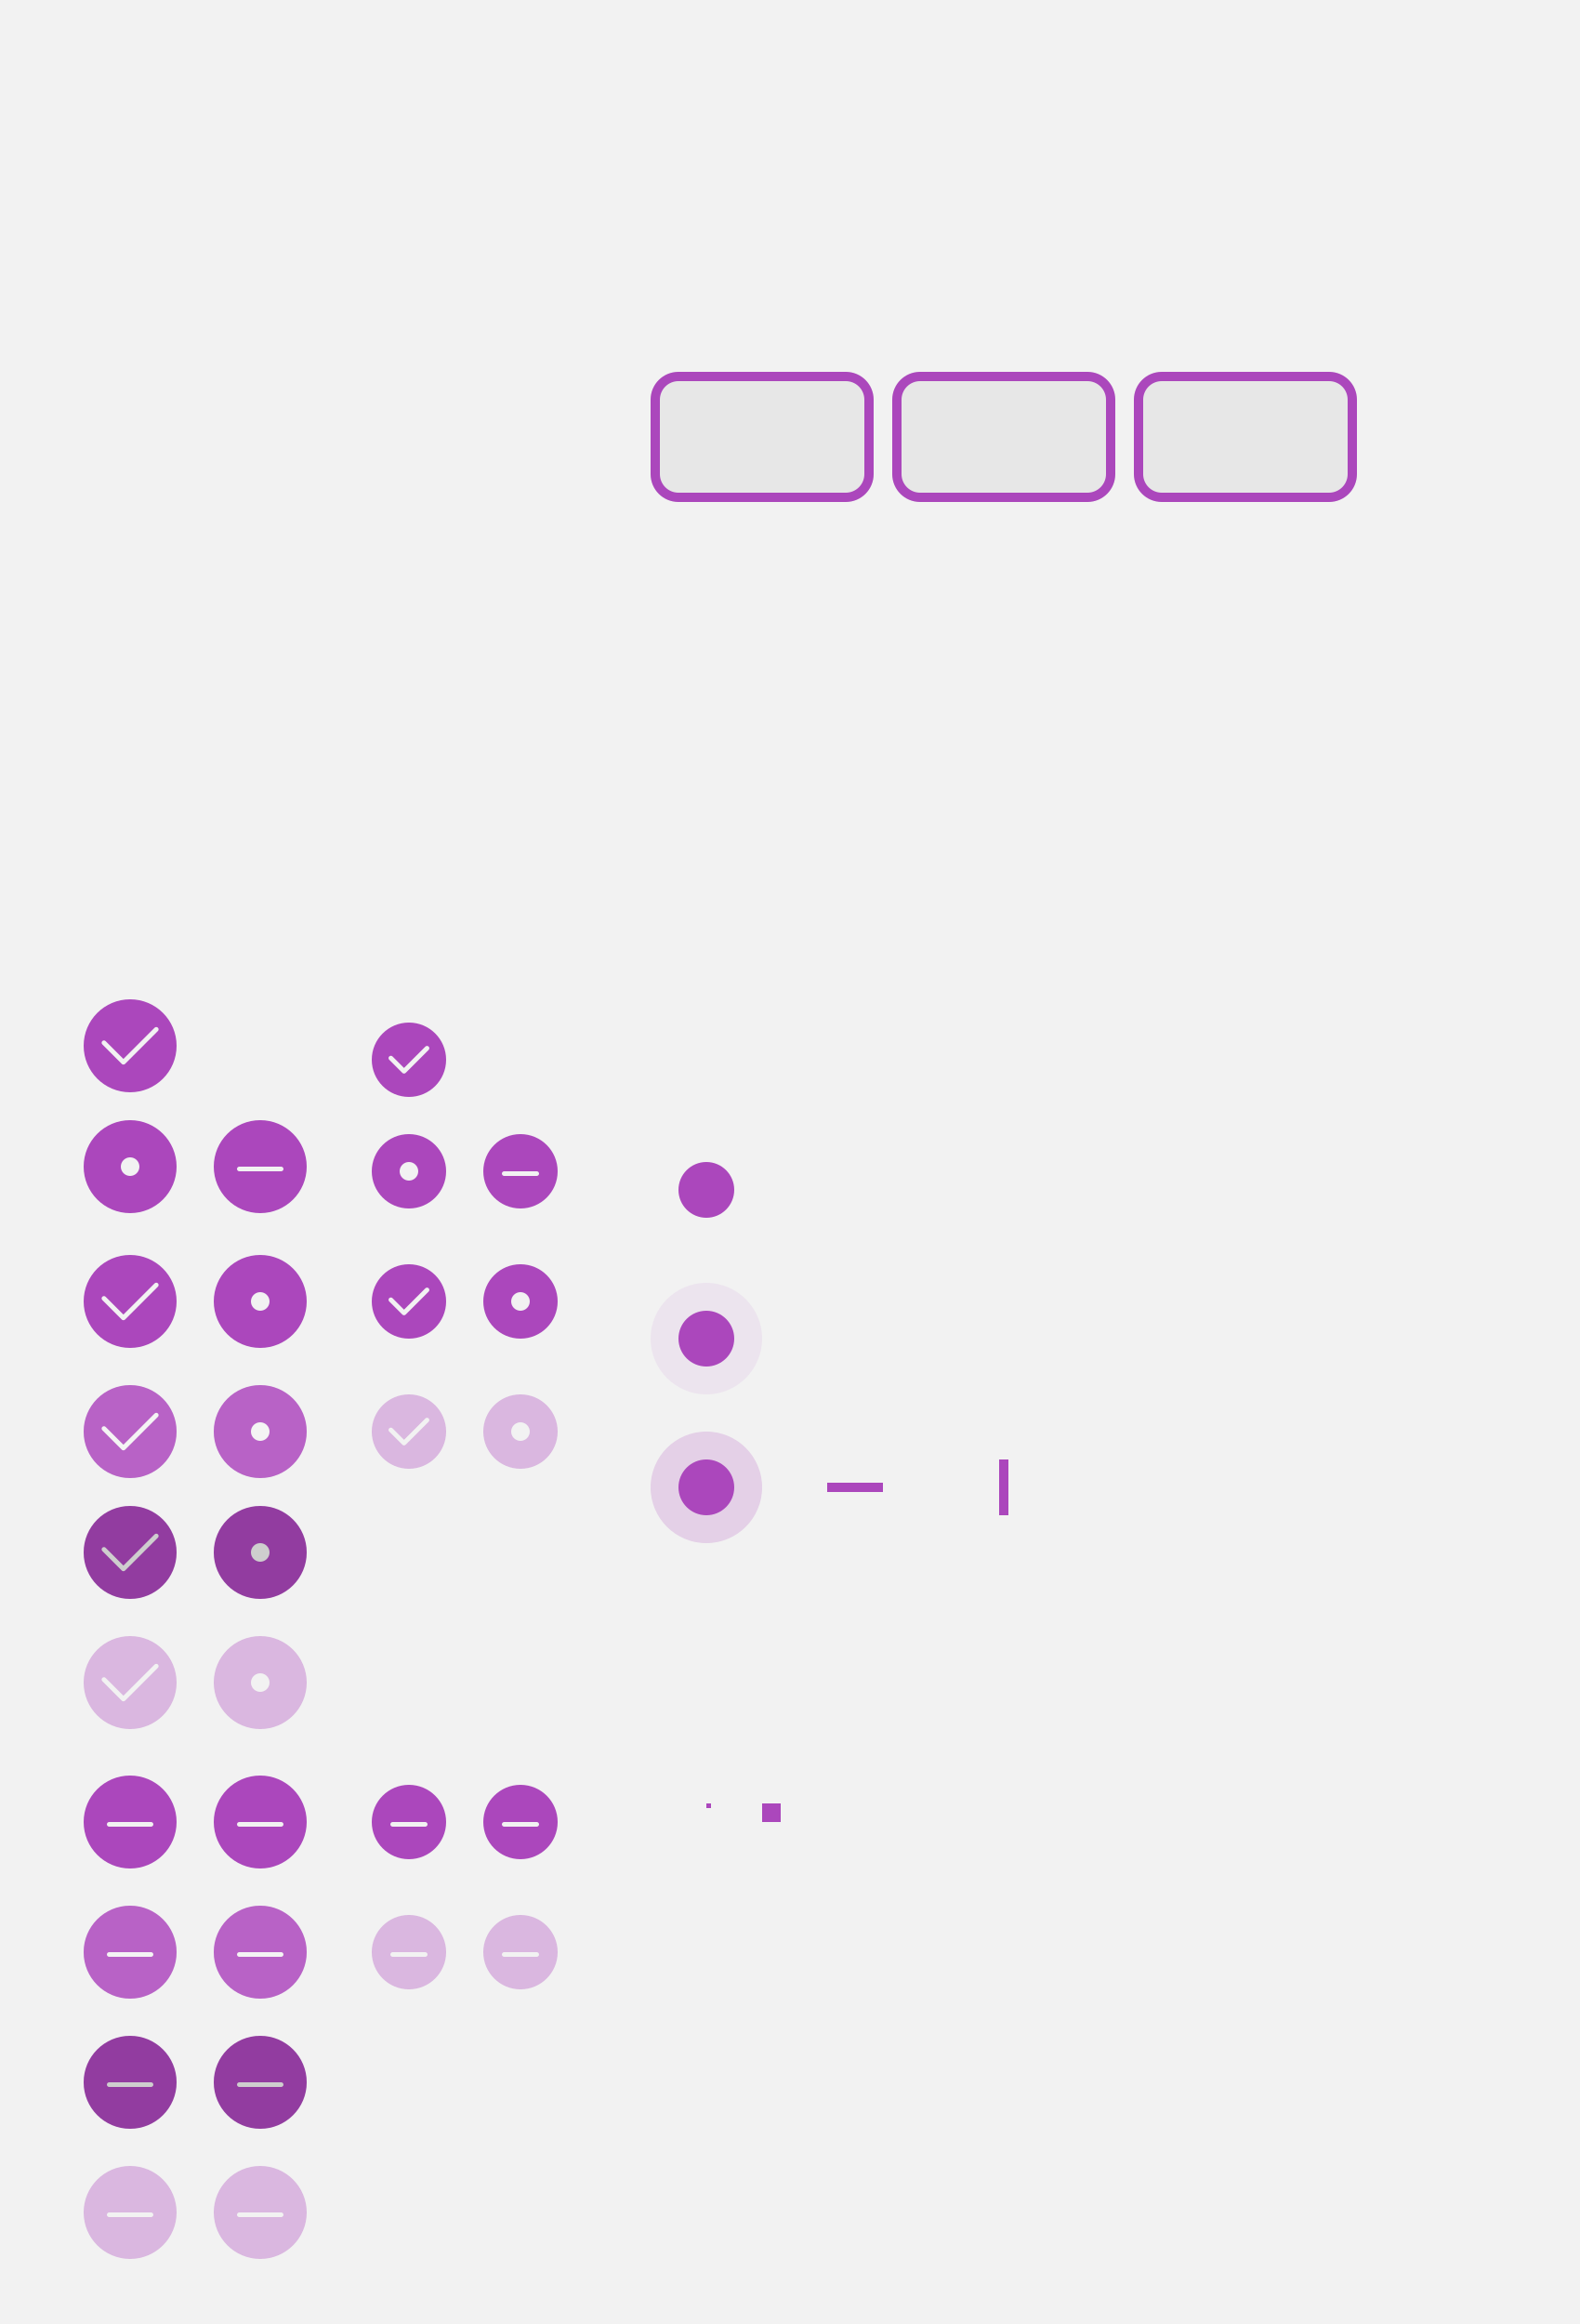
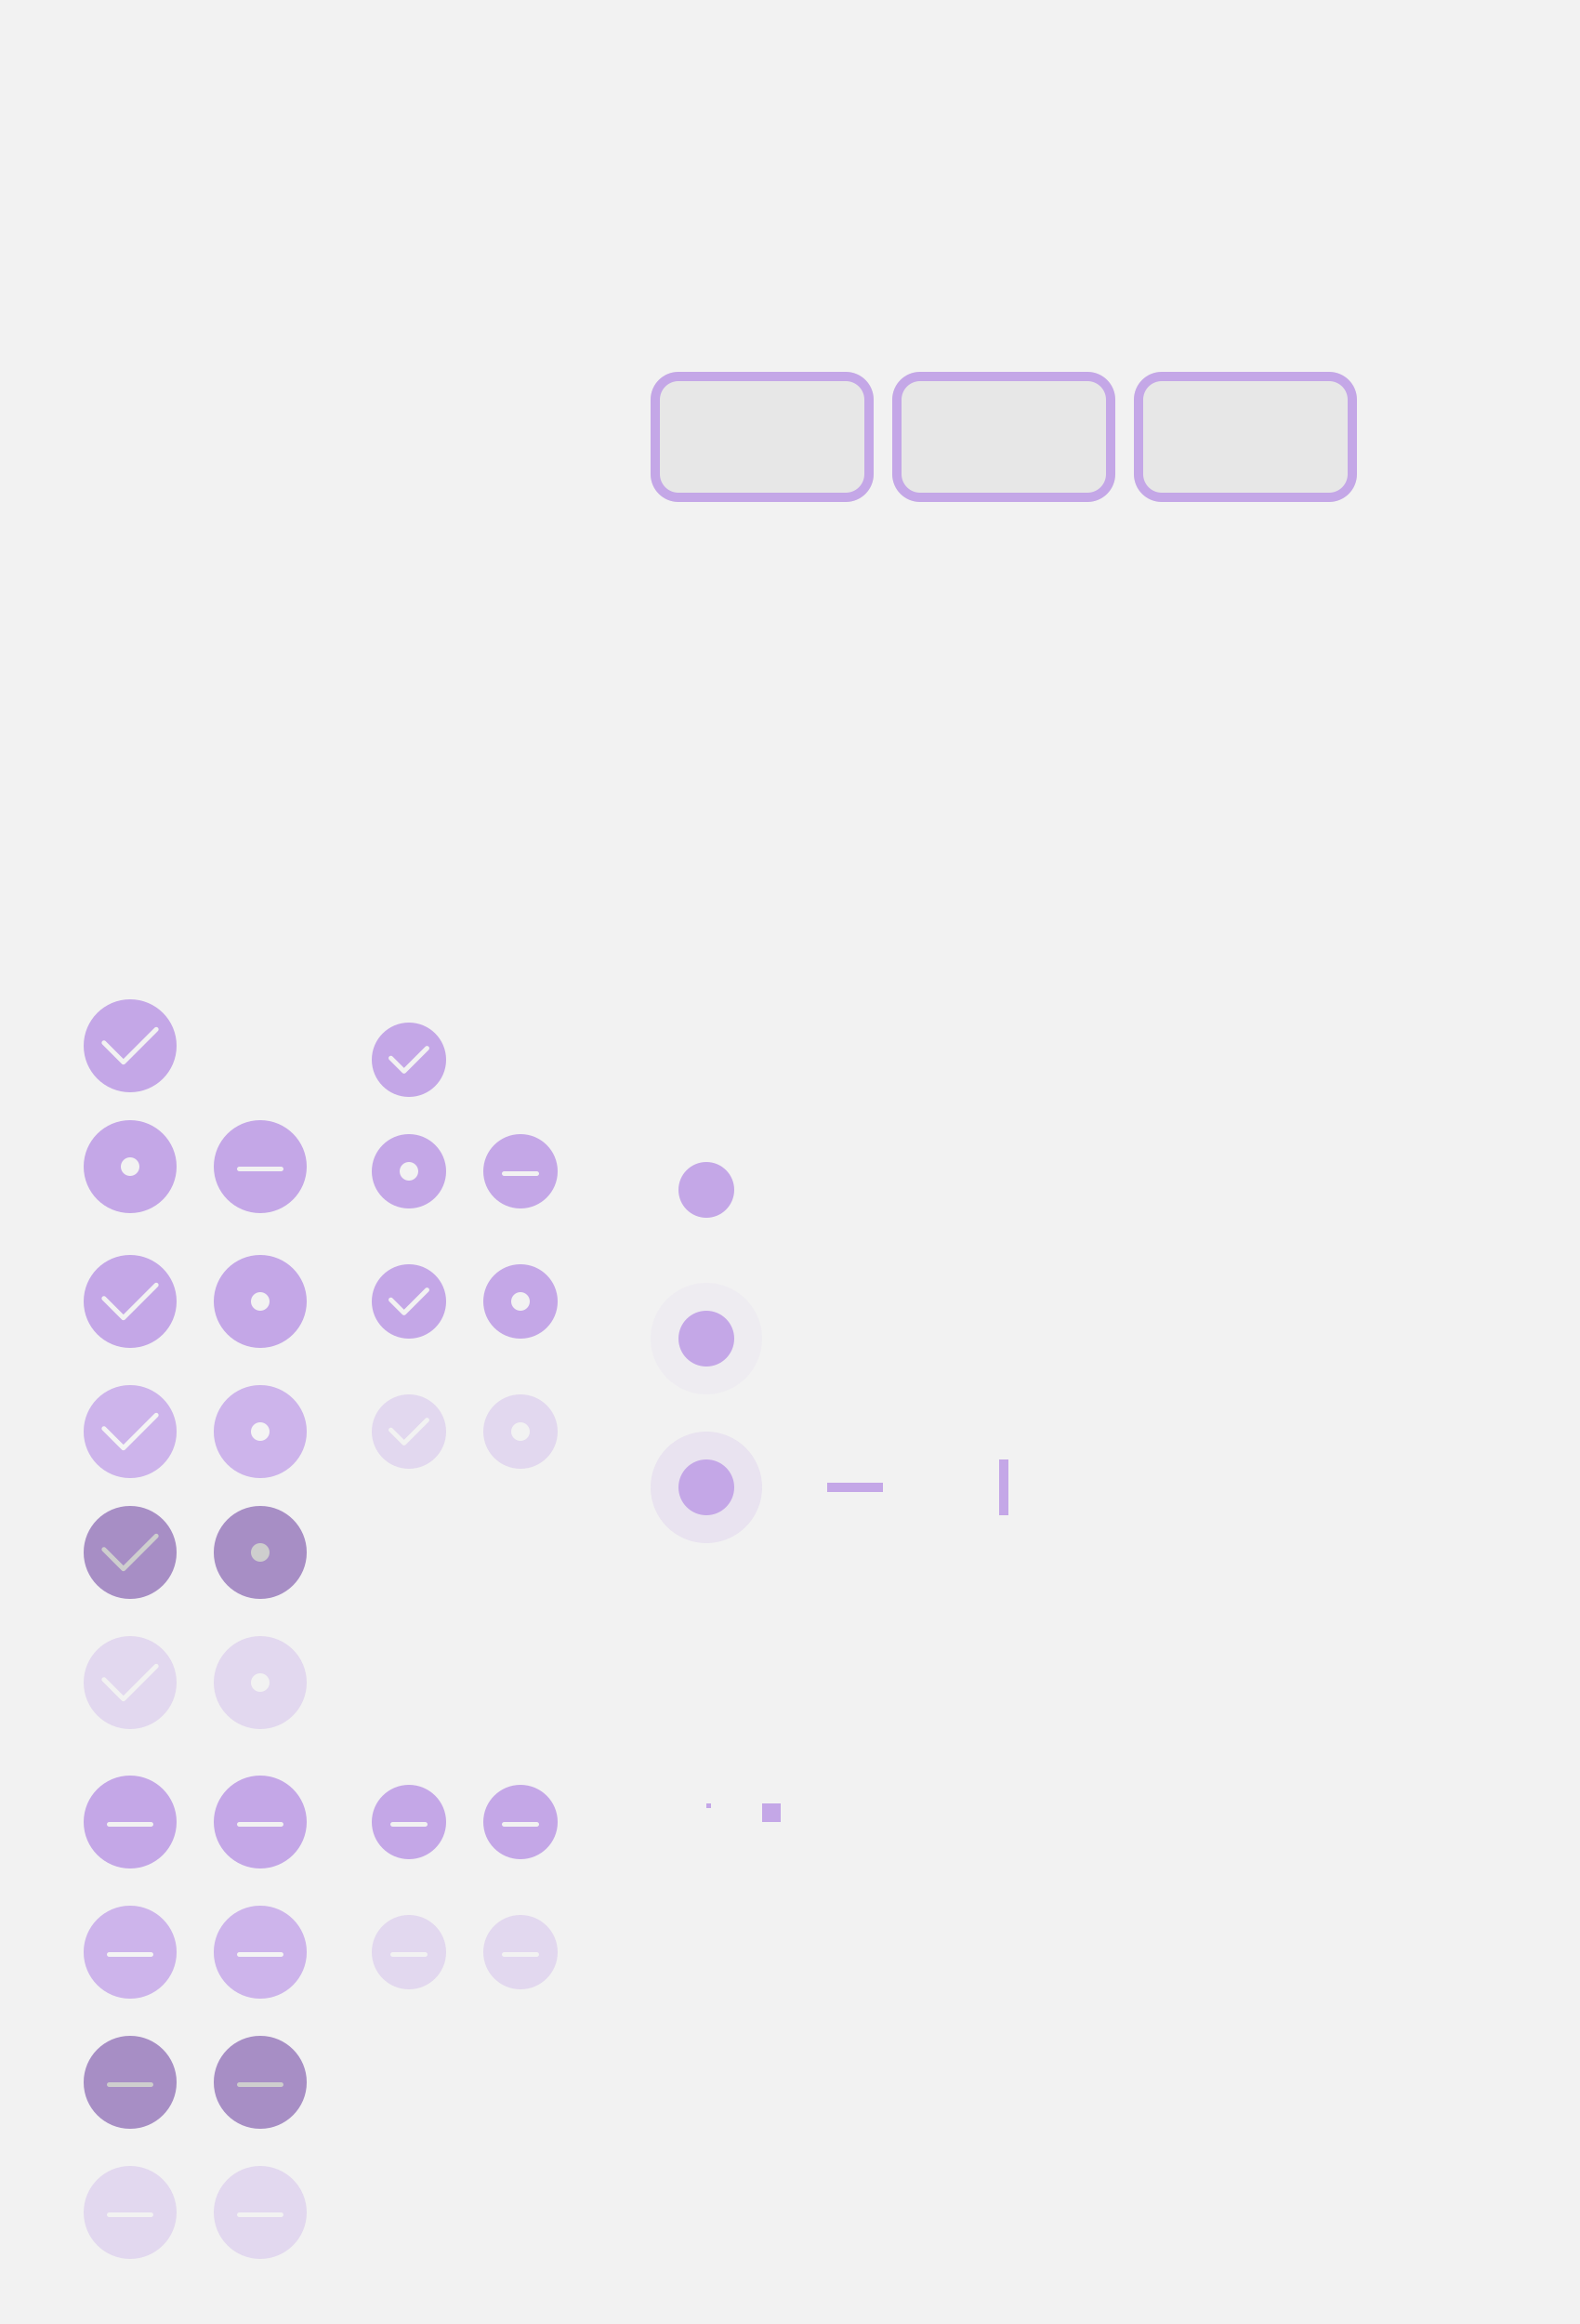
<svg xmlns="http://www.w3.org/2000/svg" xmlns:xlink="http://www.w3.org/1999/xlink" width="340" height="500" viewBox="0 0 340 500" version="1.1" id="svg715">
  <defs id="defs286">
    <linearGradient id="color-primary">
-       <stop offset="1" stop-color="#AB47BC" id="stop32" />
+       <stop offset="1" stop-color="#c4a7e7" id="stop32" />
    </linearGradient>
    <g id="base-scale-horz-trough">
      <rect width="24" height="24" fill="none" id="rect203" x="0" y="0" />
      <rect x="6" y="11" width="12" height="2" id="rect205" />
    </g>
    <g id="base-scale-vert-trough">
      <use xlink:href="#base-scale-horz-trough" transform="rotate(90,12,12)" id="use208" x="0" y="0" width="100%" height="100%" />
    </g>
    <clipPath clipPathUnits="userSpaceOnUse" id="clipPath6290">
      <rect style="opacity:0.35;fill:#000000;stroke-width:2;stroke-linecap:round;stroke-linejoin:round;paint-order:stroke fill markers" id="rect6292" width="28" height="132" x="164" y="12" rx="0" ry="0" />
    </clipPath>
    <clipPath clipPathUnits="userSpaceOnUse" id="clipPath6490">
      <rect style="opacity:0.35;fill:#000000;stroke-width:2;stroke-linecap:round;stroke-linejoin:round;paint-order:stroke fill markers" id="rect6492" width="26" height="16" x="164" y="78" rx="0" ry="0" />
    </clipPath>
  </defs>
  <g id="layer2">
    <rect style="fill:#f2f2f2;stroke-width:2.097;stroke-linecap:round;stroke-linejoin:round;paint-order:stroke fill markers" id="rect1648" width="340" height="500" x="0" y="0" rx="0" ry="0" />
  </g>
  <g id="layer1">
    <g id="scale-slider" transform="translate(140,244)">
      <circle cx="12" cy="12" r="12" fill-opacity="0" id="circle510" style="fill:url(#color-primary)" />
      <circle cx="12" cy="12" r="6" id="circle512" style="fill:url(#color-primary)" />
    </g>
    <g id="scale-slider-hover" transform="translate(140,276)">
      <circle cx="12" cy="12" r="12" fill-opacity="0.08" id="circle515" style="fill:url(#color-primary)" />
      <circle cx="12" cy="12" r="6" id="circle517" style="fill:url(#color-primary)" />
    </g>
    <g id="scale-slider-active" transform="translate(140,308)">
      <circle cx="12" cy="12" r="12" fill-opacity="0.2" id="circle520" style="fill:url(#color-primary)" />
      <circle cx="12" cy="12" r="6" id="circle522" style="fill:url(#color-primary)" />
    </g>
    <g id="scale-horz-trough-active" transform="translate(172,308)">
      <use xlink:href="#base-scale-horz-trough" id="use535" style="fill:url(#color-primary)" x="0" y="0" width="100%" height="100%" />
    </g>
    <g id="scale-vert-trough-active" transform="translate(204,308)">
      <use xlink:href="#base-scale-vert-trough" id="use544" style="fill:url(#color-primary)" x="0" y="0" width="100%" height="100%" />
    </g>
    <g id="tab" transform="translate(152,388)">
      <rect width="1" height="1" id="rect670" style="fill:url(#color-primary)" x="0" y="0" />
    </g>
    <g id="progressbar-progress" transform="translate(164,388)">
      <rect width="4" height="4" id="rect673" style="fill:url(#color-primary)" x="0" y="0" />
    </g>
    <g id="entry-active" transform="translate(-268,36)">
      <rect id="rect2230" width="48" height="28" x="408" y="44" rx="6" ry="6" style="opacity:0.05;fill:#000000" />
      <path id="path2356" style="fill:url(#color-primary)" d="m 414,44 c -3.324,0 -6,2.676 -6,6 v 16 c 0,3.324 2.676,6 6,6 h 36 c 3.324,0 6,-2.676 6,-6 V 50 c 0,-3.324 -2.676,-6 -6,-6 z m 0,2 h 36 c 2.216,0 4,1.784 4,4 v 16 c 0,2.216 -1.784,4 -4,4 h -36 c -2.216,0 -4,-1.784 -4,-4 V 50 c 0,-2.216 1.784,-4 4,-4 z" />
    </g>
    <use x="0" y="0" xlink:href="#entry-active" id="combo-right-entry-active" transform="translate(52)" width="100%" height="100%" clip-path="url(#clipPath6290)" />
    <use x="0" y="0" xlink:href="#entry-active" id="combo-left-entry-active" transform="matrix(-1,0,0,1,380,0)" width="100%" height="100%" clip-path="url(#clipPath6290)" />
    <use x="0" y="0" xlink:href="#entry-active" id="spin-ltr-up-active" transform="translate(104)" width="100%" height="100%" clip-path="url(#clipPath6490)" />
    <use x="0" y="0" xlink:href="#entry-active" id="spin-rtl-up-active" transform="matrix(-1,0,0,1,432,0)" width="100%" height="100%" clip-path="url(#clipPath6490)" />
    <use x="0" y="0" xlink:href="#entry-active" id="spin-ltr-down-active" transform="matrix(1,0,0,-1,104,188)" width="100%" height="100%" clip-path="url(#clipPath6490)" />
    <use x="0" y="0" xlink:href="#entry-active" id="spin-rtl-down-active" transform="rotate(180,216,94)" width="100%" height="100%" clip-path="url(#clipPath6490)" />
    <g id="checkbox-checked-hover">
      <use x="0" y="0" xlink:href="#check-icon" id="use1911" transform="translate(0,83)" width="100%" height="100%" />
      <path d="m 28,298 c -5.52,0 -10,4.48 -10,10 0,5.52 4.48,10 10,10 5.52,0 10,-4.48 10,-10 0,-5.52 -4.48,-10 -10,-10 z" id="path2361" style="opacity:0.15;fill:#ffffff;fill-opacity:1" />
      <rect style="opacity:0;fill:#000000;stroke-width:3;stroke-linecap:round;stroke-linejoin:round;paint-order:stroke fill markers" id="rect2333" width="24" height="24" x="16" y="296" rx="0" ry="0" />
    </g>
    <g id="radio-checked-hover">
      <rect style="opacity:0;fill:#000000;stroke-width:3;stroke-linecap:round;stroke-linejoin:round;paint-order:stroke fill markers" id="rect2339" width="24" height="24" x="44" y="296" rx="0" ry="0" />
      <use x="0" y="0" xlink:href="#radio-icon" id="use1913" transform="translate(28,57)" width="100%" height="100%" />
      <path d="m 56,298 c -5.52,0 -10,4.48 -10,10 0,5.52 4.48,10 10,10 5.52,0 10,-4.48 10,-10 0,-5.52 -4.48,-10 -10,-10 z" id="path2363" style="opacity:0.15;fill:#ffffff;fill-opacity:1" />
    </g>
    <g id="checkbox-mixed-hover">
      <rect style="opacity:0;fill:#000000;stroke-width:3;stroke-linecap:round;stroke-linejoin:round;paint-order:stroke fill markers" id="rect2659" width="24" height="24" x="16" y="408" rx="0" ry="0" />
      <use x="0" y="0" xlink:href="#mix-icon" id="use3270" transform="translate(-28,169)" width="100%" height="100%" />
      <path d="m 28,410 c -5.52,0 -10,4.48 -10,10 0,5.52 4.48,10 10,10 5.52,0 10,-4.48 10,-10 0,-5.52 -4.48,-10 -10,-10 z" id="path2691" style="opacity:0.15;fill:#ffffff;fill-opacity:1" />
    </g>
    <g id="checkbox-checked">
      <rect style="opacity:0;fill:#000000;stroke-width:3;stroke-linecap:round;stroke-linejoin:round;paint-order:stroke fill markers" id="rect1125" width="24" height="24" x="16" y="268" rx="0" ry="0" />
      <use x="0" y="0" xlink:href="#check-icon" id="use1735" transform="translate(0,55)" width="100%" height="100%" />
    </g>
    <g id="radio-checked">
      <rect style="opacity:0;fill:#000000;stroke-width:3;stroke-linecap:round;stroke-linejoin:round;paint-order:stroke fill markers" id="rect1133" width="24" height="24" x="44" y="268" rx="0" ry="0" />
      <use x="0" y="0" xlink:href="#radio-icon" id="use1737" transform="translate(28,29)" width="100%" height="100%" />
    </g>
    <g id="checkbox-checked-active" transform="translate(0,26)">
      <use x="0" y="0" xlink:href="#check-icon" id="use2460" transform="translate(0,83)" width="100%" height="100%" />
      <path d="m 28,298 c -5.52,0 -10,4.48 -10,10 0,5.52 4.48,10 10,10 5.52,0 10,-4.48 10,-10 0,-5.52 -4.48,-10 -10,-10 z" id="path2462" style="opacity:0.15;fill:#000000;fill-opacity:1" />
      <rect style="opacity:0;fill:#000000;stroke-width:3;stroke-linecap:round;stroke-linejoin:round;paint-order:stroke fill markers" id="rect2464" width="24" height="24" x="16" y="296" rx="0" ry="0" />
    </g>
    <g id="radio-checked-active" transform="translate(0,26)">
      <rect style="opacity:0;fill:#000000;stroke-width:3;stroke-linecap:round;stroke-linejoin:round;paint-order:stroke fill markers" id="rect2468" width="24" height="24" x="44" y="296" rx="0" ry="0" />
      <use x="0" y="0" xlink:href="#radio-icon" id="use2470" transform="translate(28,57)" width="100%" height="100%" />
      <path d="m 56,298 c -5.52,0 -10,4.48 -10,10 0,5.52 4.48,10 10,10 5.52,0 10,-4.48 10,-10 0,-5.52 -4.48,-10 -10,-10 z" id="path2472" style="opacity:0.15;fill:#000000;fill-opacity:1" />
    </g>
    <g id="checkbox-checked-disabled" transform="translate(0,54)" style="opacity:0.35">
      <use x="0" y="0" xlink:href="#check-icon" id="use2476" transform="translate(0,83)" width="100%" height="100%" />
      <rect style="opacity:0;fill:#000000;stroke-width:3;stroke-linecap:round;stroke-linejoin:round;paint-order:stroke fill markers" id="rect2480" width="24" height="24" x="16" y="296" rx="0" ry="0" />
    </g>
    <g id="radio-checked-disabled" transform="translate(0,54)" style="opacity:0.35">
      <rect style="opacity:0;fill:#000000;stroke-width:3;stroke-linecap:round;stroke-linejoin:round;paint-order:stroke fill markers" id="rect2484" width="24" height="24" x="44" y="296" rx="0" ry="0" />
      <use x="0" y="0" xlink:href="#radio-icon" id="use2486" transform="translate(28,57)" width="100%" height="100%" />
    </g>
    <g id="checkbox-mixed">
      <rect style="opacity:0;fill:#000000;stroke-width:3;stroke-linecap:round;stroke-linejoin:round;paint-order:stroke fill markers" id="rect1127" width="24" height="24" x="16" y="380" rx="0" ry="0" />
      <use x="0" y="0" xlink:href="#mix-icon" id="use3013" transform="translate(-28,141)" width="100%" height="100%" />
    </g>
    <g id="radio-mixed" transform="translate(28)">
      <rect style="opacity:0;fill:#000000;stroke-width:3;stroke-linecap:round;stroke-linejoin:round;paint-order:stroke fill markers" id="rect3181" width="24" height="24" x="16" y="380" rx="0" ry="0" />
      <use x="0" y="0" xlink:href="#mix-icon" id="use3183" transform="translate(-28,141)" width="100%" height="100%" />
    </g>
    <g id="radio-mixed-hover" transform="translate(28)">
      <rect style="opacity:0;fill:#000000;stroke-width:3;stroke-linecap:round;stroke-linejoin:round;paint-order:stroke fill markers" id="rect3456" width="24" height="24" x="16" y="408" rx="0" ry="0" />
      <use x="0" y="0" xlink:href="#mix-icon" id="use3458" transform="translate(-28,169)" width="100%" height="100%" />
      <path d="m 28,410 c -5.52,0 -10,4.48 -10,10 0,5.52 4.48,10 10,10 5.52,0 10,-4.48 10,-10 0,-5.52 -4.48,-10 -10,-10 z" id="path3460" style="opacity:0.15;fill:#ffffff;fill-opacity:1" />
    </g>
    <g id="checkbox-mixed-active" transform="translate(0,28)">
      <rect style="opacity:0;fill:#000000;stroke-width:3;stroke-linecap:round;stroke-linejoin:round;paint-order:stroke fill markers" id="rect3544" width="24" height="24" x="16" y="408" rx="0" ry="0" />
      <use x="0" y="0" xlink:href="#mix-icon" id="use3546" transform="translate(-28,169)" width="100%" height="100%" />
      <path d="m 28,410 c -5.52,0 -10,4.48 -10,10 0,5.52 4.48,10 10,10 5.52,0 10,-4.48 10,-10 0,-5.52 -4.48,-10 -10,-10 z" id="path3548" style="opacity:0.15;fill:#000000;fill-opacity:1" />
    </g>
    <g id="radio-mixed-active" transform="translate(28,28)">
      <rect style="opacity:0;fill:#000000;stroke-width:3;stroke-linecap:round;stroke-linejoin:round;paint-order:stroke fill markers" id="rect3552" width="24" height="24" x="16" y="408" rx="0" ry="0" />
      <use x="0" y="0" xlink:href="#mix-icon" id="use3554" transform="translate(-28,169)" width="100%" height="100%" />
      <path d="m 28,410 c -5.52,0 -10,4.48 -10,10 0,5.52 4.48,10 10,10 5.52,0 10,-4.48 10,-10 0,-5.52 -4.48,-10 -10,-10 z" id="path3556" style="opacity:0.15;fill:#000000;fill-opacity:1" />
    </g>
    <g id="checkbox-mixed-disabled" transform="translate(0,84)" style="opacity:0.35">
      <rect style="opacity:0;fill:#000000;stroke-width:3;stroke-linecap:round;stroke-linejoin:round;paint-order:stroke fill markers" id="rect3756" width="24" height="24" x="16" y="380" rx="0" ry="0" />
      <use x="0" y="0" xlink:href="#mix-icon" id="use3758" transform="translate(-28,141)" width="100%" height="100%" />
    </g>
    <g id="radio-mixed-disabled" transform="translate(28,84)" style="opacity:0.35">
      <rect style="opacity:0;fill:#000000;stroke-width:3;stroke-linecap:round;stroke-linejoin:round;paint-order:stroke fill markers" id="rect3762" width="24" height="24" x="16" y="380" rx="0" ry="0" />
      <use x="0" y="0" xlink:href="#mix-icon" id="use3764" transform="translate(-28,141)" width="100%" height="100%" />
    </g>
    <use x="0" y="0" xlink:href="#menu-check-icon" id="menu-checkbox-checked" transform="translate(0,52)" width="100%" height="100%" />
    <use x="0" y="0" xlink:href="#menu-radio-icon" id="menu-radio-checked" transform="translate(24,28)" width="100%" height="100%" />
    <use x="0" y="0" xlink:href="#menu-mix-icon" id="menu-checkbox-mixed" transform="translate(-24,140)" width="100%" height="100%" />
    <use x="0" y="0" xlink:href="#menu-check-icon" id="menu-checkbox-checked-disabled" transform="translate(0,80)" width="100%" height="100%" style="opacity:0.35" />
    <use x="0" y="0" xlink:href="#menu-radio-icon" id="menu-radio-checked-disabled" transform="translate(24,56)" width="100%" height="100%" style="opacity:0.35" />
    <use x="0" y="0" xlink:href="#menu-mix-icon" id="menu-radio-mixed" transform="translate(0,140)" width="100%" height="100%" />
    <use x="0" y="0" xlink:href="#menu-mix-icon" id="menu-checkbox-mixed-disabled" transform="translate(-24,168)" width="100%" height="100%" style="opacity:0.35" />
    <use x="0" y="0" xlink:href="#menu-mix-icon" id="menu-radio-mixed-disabled" transform="translate(0,168)" width="100%" height="100%" style="opacity:0.35" />
  </g>
  <g id="layer3">
    <path d="m 28,215 a 10,10 0 0 0 -10,10 10,10 0 0 0 10,10 10,10 0 0 0 10,-10 10,10 0 0 0 -10,-10 z m 5.629,5.963 v 0.002 c 0.128,0 0.256,0.049 0.354,0.146 0.196,0.196 0.196,0.511 0,0.707 l -7.072,7.072 c -0.024,0.025 -0.05,0.046 -0.078,0.064 -0.028,0.018 -0.056,0.033 -0.086,0.045 -0.03,0.012 -0.062,0.019 -0.094,0.025 -0.031,0.006 -0.064,0.012 -0.096,0.012 -0.032,0 -0.062,-0.006 -0.094,-0.012 -0.031,-0.006 -0.064,-0.013 -0.094,-0.025 -0.03,-0.012 -0.058,-0.027 -0.086,-0.045 -0.014,-0.009 -0.028,-0.021 -0.041,-0.031 -0.013,-0.011 -0.027,-0.023 -0.039,-0.035 l -4.186,-4.188 c -0.196,-0.196 -0.196,-0.511 0,-0.707 0.196,-0.196 0.511,-0.196 0.707,0 l 3.832,3.834 6.719,-6.719 c 0.098,-0.098 0.226,-0.146 0.354,-0.146 z" style="fill:url(#color-primary)" id="check-icon" />
    <path d="m 28,241 c -5.52,0 -10,4.48 -10,10 0,5.52 4.48,10 10,10 5.52,0 10,-4.48 10,-10 0,-5.52 -4.48,-10 -10,-10 z m 0,8 c 1.105,0 2,0.895 2,2 0,1.105 -0.895,2 -2,2 -1.105,0 -2,-0.895 -2,-2 0,-1.105 0.895,-2 2,-2 z" id="radio-icon" style="fill:url(#color-primary)" />
    <path id="mix-icon" style="fill:url(#color-primary)" d="m 56,241 c -5.52,0 -10,4.48 -10,10 0,5.52 4.48,10 10,10 5.52,0 10,-4.48 10,-10 0,-5.52 -4.48,-10 -10,-10 z m -4.5,10 h 9 c 0.277,0 0.5,0.223 0.5,0.5 0,0.277 -0.223,0.5 -0.5,0.5 h -9 c -0.277,0 -0.5,-0.223 -0.5,-0.5 0,-0.277 0.223,-0.5 0.5,-0.5 z" />
    <path id="menu-check-icon" style="fill:url(#color-primary)" d="m 88,220 a 8,8 0 0 0 -8,8 8,8 0 0 0 8,8 8,8 0 0 0 8,-8 8,8 0 0 0 -8,-8 z m 3.891,5.025 c 0.128,0 0.254,0.049 0.352,0.146 0.196,0.196 0.196,0.511 0,0.707 l -4.949,4.949 c -0.196,0.196 -0.511,0.196 -0.707,0 L 83.758,228 c -0.196,-0.196 -0.196,-0.511 0,-0.707 0.196,-0.196 0.511,-0.196 0.707,0 l 2.475,2.475 4.596,-4.596 c 0.098,-0.098 0.228,-0.146 0.355,-0.146 z" />
    <path id="menu-radio-icon" style="fill:url(#color-primary)" d="m 88,244 a 8,8 0 0 0 -8,8 8,8 0 0 0 8,8 8,8 0 0 0 8,-8 8,8 0 0 0 -8,-8 z m 0,6 c 1.105,0 2,0.895 2,2 0,1.105 -0.895,2 -2,2 -1.105,0 -2,-0.895 -2,-2 0,-1.105 0.895,-2 2,-2 z" />
    <path id="menu-mix-icon" style="fill:url(#color-primary)" d="m 112,244 a 8,8 0 0 0 -8,8 8,8 0 0 0 8,8 8,8 0 0 0 8,-8 8,8 0 0 0 -8,-8 z m -3.5,8 h 7 c 0.277,0 0.5,0.223 0.5,0.5 0,0.277 -0.223,0.5 -0.5,0.5 h -7 c -0.277,0 -0.5,-0.223 -0.5,-0.5 0,-0.277 0.223,-0.5 0.5,-0.5 z" />
  </g>
</svg>
